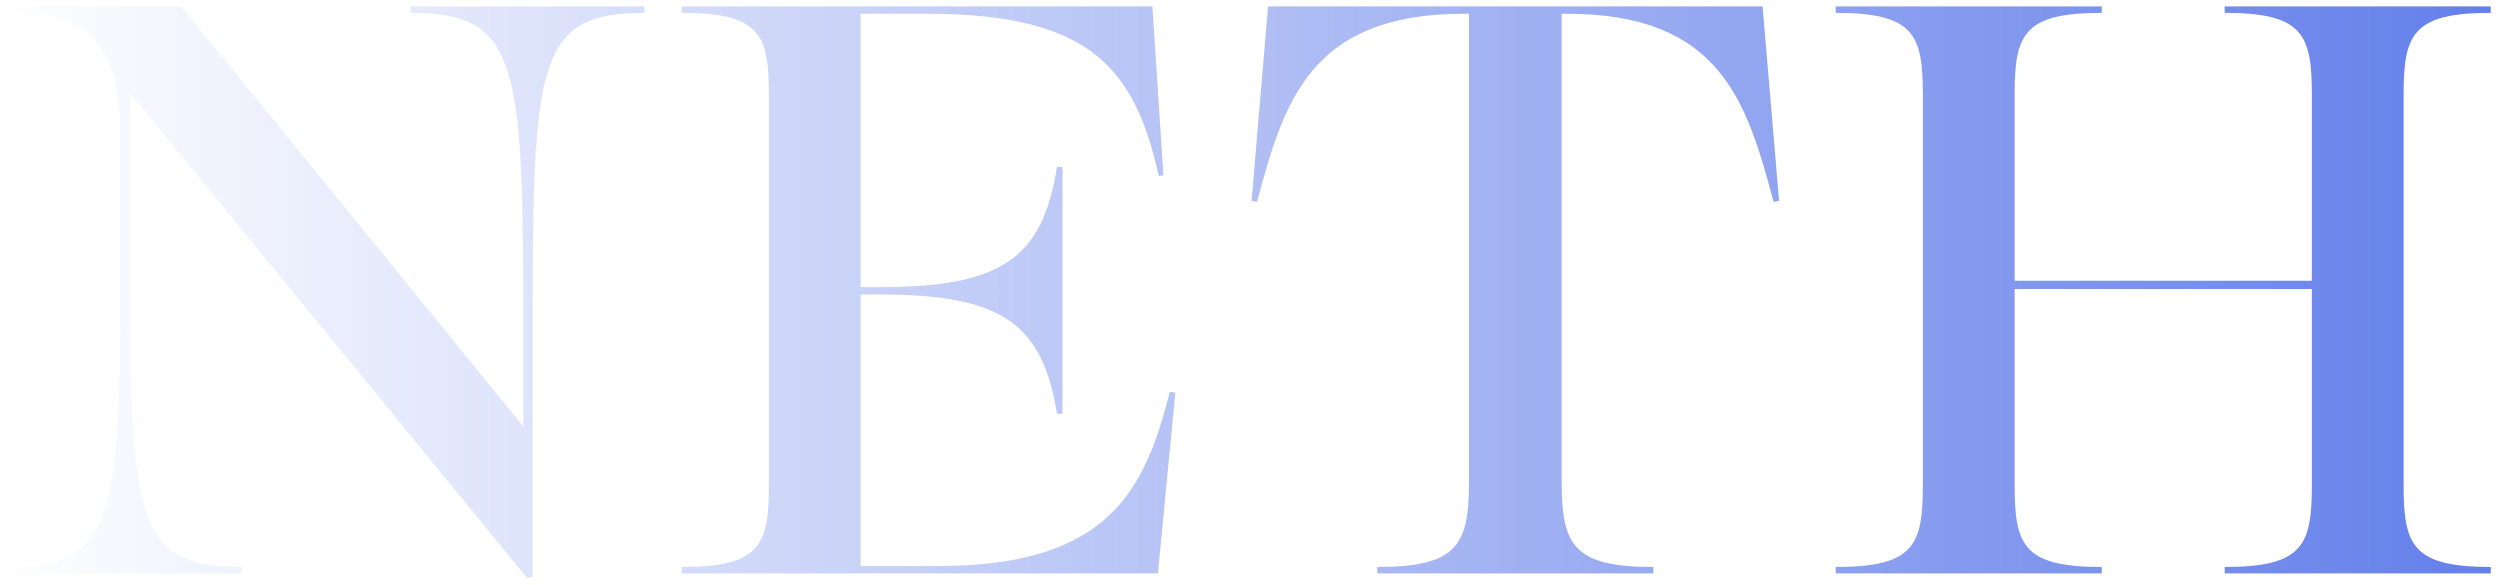
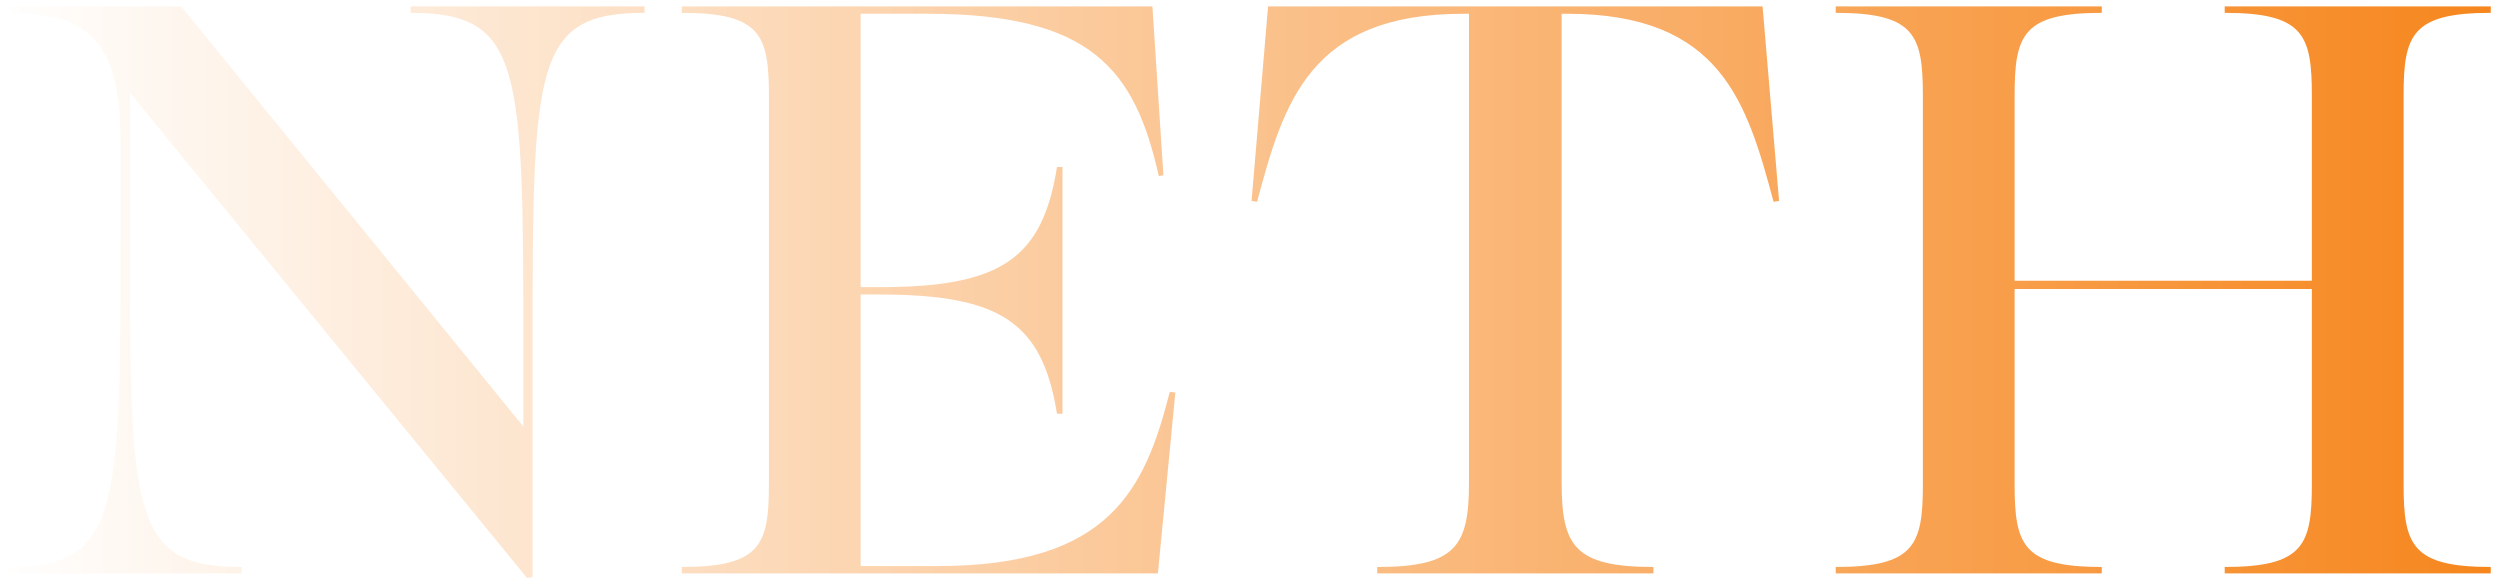
<svg xmlns="http://www.w3.org/2000/svg" width="218" height="51" viewBox="0 0 218 51" fill="none">
-   <path d="M0.68 50H21.08V49.44C11.4 49.44 11.32 44.88 11.32 20.08V8.08L45.96 50.4L46.44 50.32V30.48C46.44 5.68 46.52 1.12 56.2 1.12V0.56H35.8V1.12C45.48 1.12 45.64 5.68 45.64 30.48V37.2L15.8 0.56H0.92V1.12C8.92 1.12 10.52 4.96 10.52 12.96V20.08C10.52 44.88 10.36 49.44 0.68 49.44V50ZM59.449 50H100.969L102.489 34.24L102.009 34.16C99.849 42.64 96.809 49.36 81.769 49.36H75.049V25.68H76.649C87.209 25.68 90.889 28.08 92.169 36.08H92.649V14.56H92.169C90.889 22.64 87.209 25.04 76.649 25.04H75.049V1.2H80.889C95.209 1.2 98.969 6.08 101.049 15.36L101.449 15.28L100.489 0.56H59.449V1.12C66.329 1.12 67.049 3.04 67.049 8.32V42.24C67.049 47.52 66.329 49.44 59.449 49.44V50ZM120.096 50H144.176V49.44C137.296 49.44 136.176 47.6 136.176 42.08V1.2H136.656C150.096 1.2 152.336 8.96 154.656 17.6L155.136 17.52L153.696 0.56H110.576L109.136 17.52L109.616 17.6C111.936 8.96 114.176 1.2 127.616 1.2H128.096V42.08C128.096 47.6 126.976 49.44 120.096 49.44V50ZM160.074 50H183.274V49.44C176.394 49.44 175.674 47.52 175.674 42.24V25.2H201.594V42.24C201.594 47.52 200.874 49.44 193.994 49.44V50H217.194V49.44C210.314 49.44 209.594 47.52 209.594 42.24V8.32C209.594 3.04 210.314 1.12 217.194 1.12V0.56H193.994V1.12C200.874 1.12 201.594 3.04 201.594 8.32V24.48H175.674V8.32C175.674 3.04 176.394 1.12 183.274 1.12V0.56H160.074V1.12C166.954 1.12 167.674 3.04 167.674 8.32V42.24C167.674 47.52 166.954 49.44 160.074 49.44V50Z" fill="url(#paint0_linear_4_1366)" />
+   <path d="M0.68 50H21.08V49.44C11.4 49.44 11.32 44.88 11.32 20.08V8.08L45.96 50.4L46.44 50.32V30.48C46.44 5.68 46.52 1.12 56.2 1.12V0.56H35.8V1.12C45.48 1.12 45.64 5.68 45.64 30.48V37.2L15.8 0.56H0.92V1.12C8.92 1.12 10.52 4.96 10.52 12.96V20.08C10.52 44.88 10.36 49.44 0.68 49.44V50ZM59.449 50H100.969L102.489 34.24L102.009 34.16C99.849 42.64 96.809 49.36 81.769 49.36H75.049V25.68H76.649C87.209 25.68 90.889 28.08 92.169 36.08H92.649V14.56H92.169C90.889 22.64 87.209 25.04 76.649 25.04H75.049V1.2H80.889C95.209 1.2 98.969 6.08 101.049 15.36L101.449 15.28L100.489 0.56H59.449V1.12C66.329 1.12 67.049 3.04 67.049 8.32V42.24C67.049 47.52 66.329 49.44 59.449 49.44V50ZM120.096 50H144.176V49.44C137.296 49.44 136.176 47.6 136.176 42.08V1.2H136.656C150.096 1.2 152.336 8.96 154.656 17.6L155.136 17.52L153.696 0.56H110.576L109.136 17.52L109.616 17.6C111.936 8.96 114.176 1.2 127.616 1.2H128.096V42.08C128.096 47.6 126.976 49.44 120.096 49.44V50ZM160.074 50H183.274V49.44C176.394 49.44 175.674 47.52 175.674 42.24V25.2H201.594V42.24C201.594 47.52 200.874 49.44 193.994 49.44V50H217.194V49.44C210.314 49.44 209.594 47.52 209.594 42.24V8.32C209.594 3.04 210.314 1.12 217.194 1.12V0.56H193.994V1.12C200.874 1.12 201.594 3.04 201.594 8.32V24.48H175.674V8.32C175.674 3.04 176.394 1.12 183.274 1.12V0.56H160.074V1.12C166.954 1.12 167.674 3.04 167.674 8.32V42.24C167.674 47.52 166.954 49.44 160.074 49.44V50Z" fill="url(#paint0_linear_204_961)" />
  <defs>
-     <linearGradient id="paint0_linear_4_1366" x1="-1" y1="26" x2="220" y2="26" gradientUnits="userSpaceOnUse">
+     <linearGradient id="paint0_linear_204_961" x1="-1" y1="26" x2="220" y2="26" gradientUnits="userSpaceOnUse">
      <stop stop-color="white" />
-       <stop offset="1" stop-color="#627EEA" />
+       <stop offset="1" stop-color="#F6851B" />
    </linearGradient>
  </defs>
</svg>
